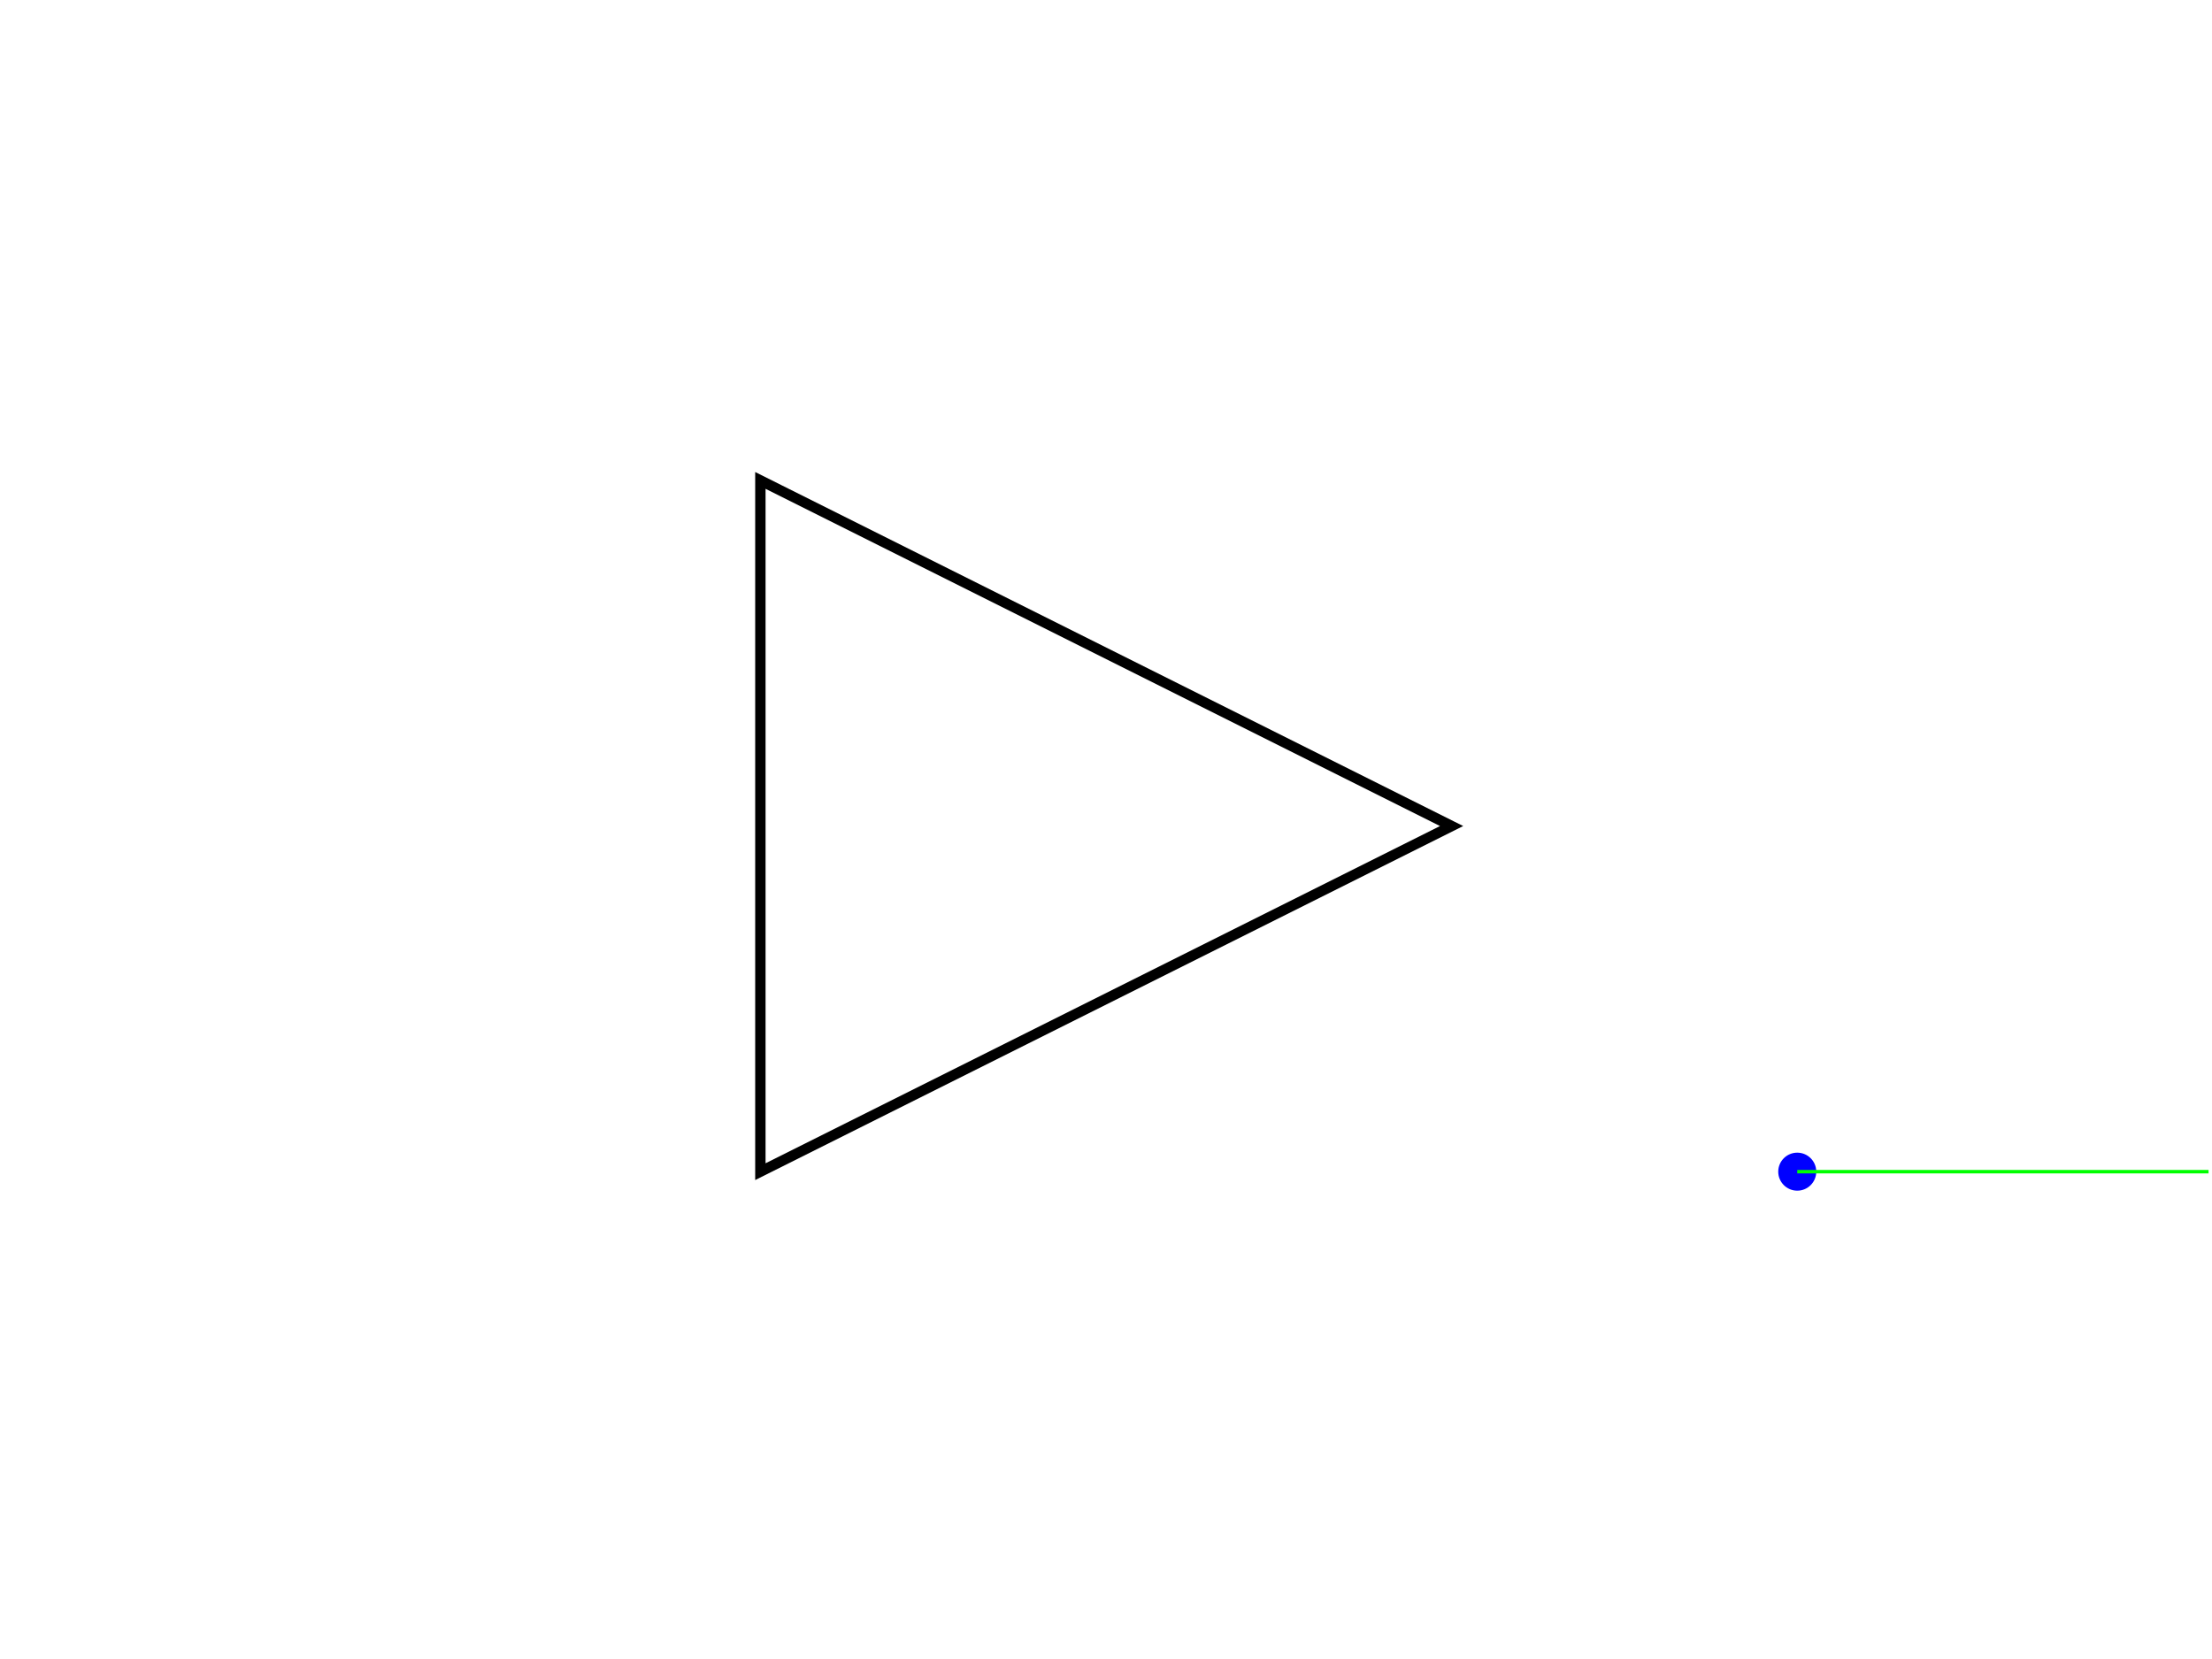
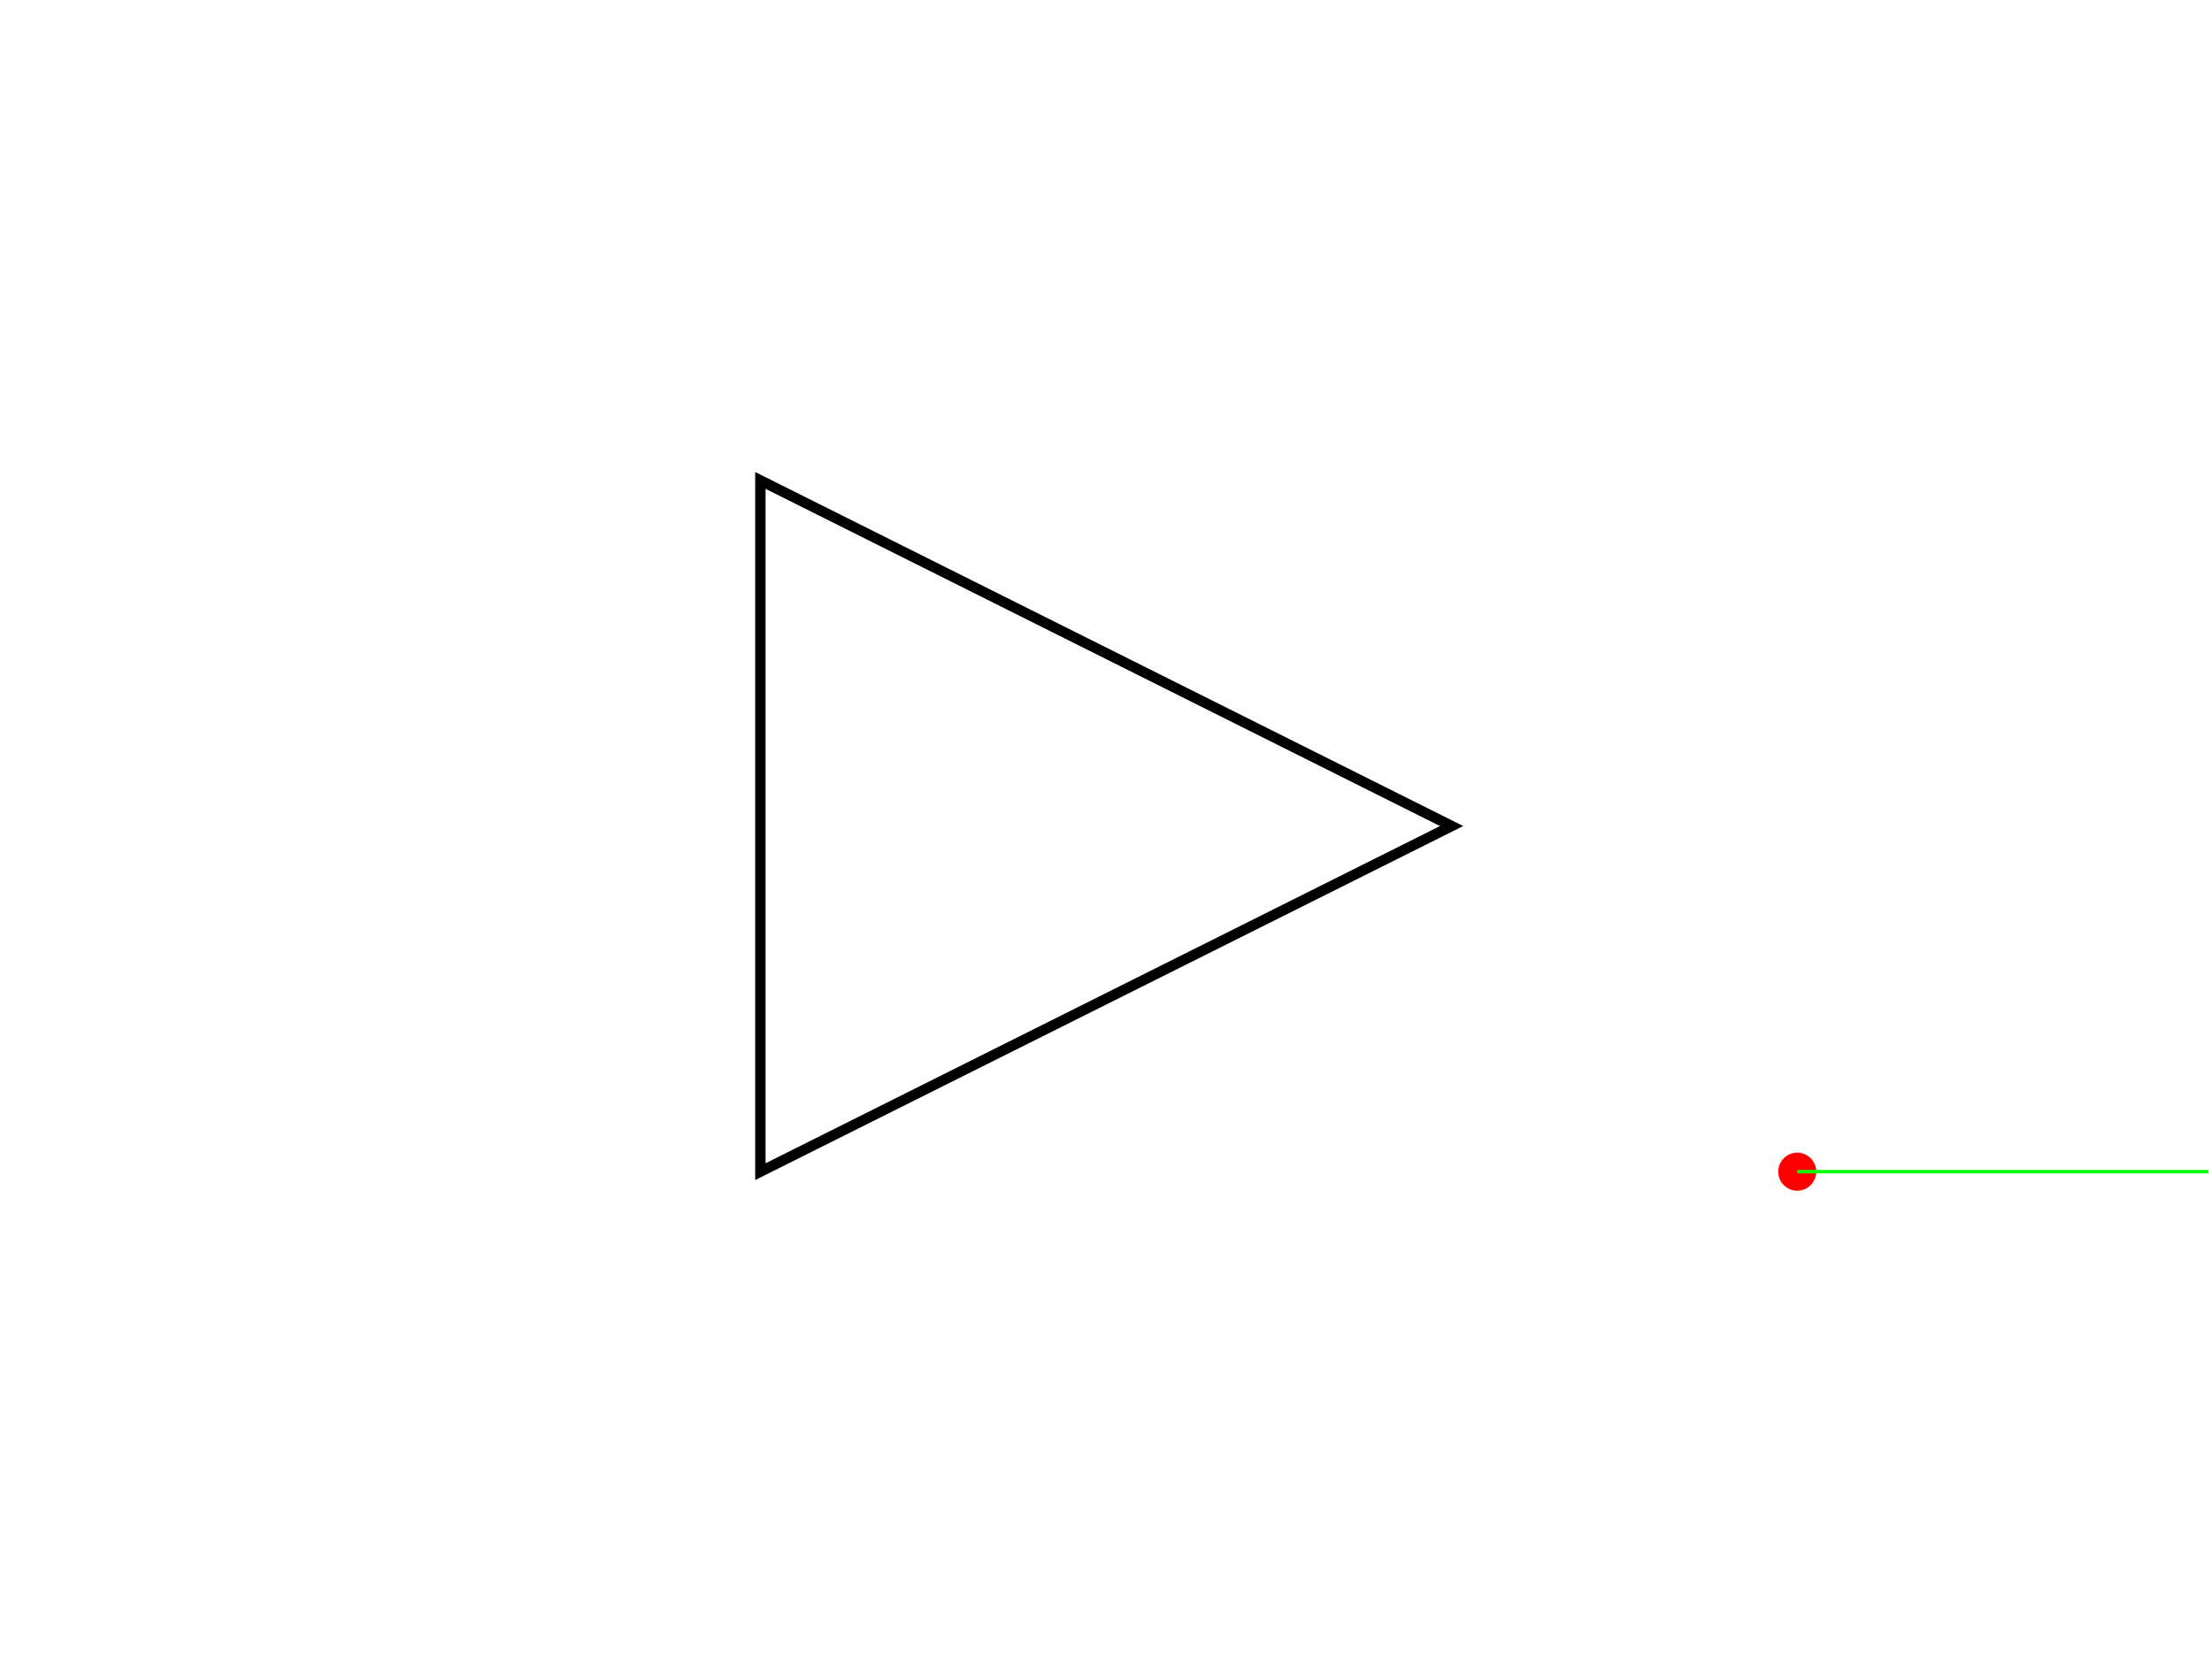
<svg xmlns="http://www.w3.org/2000/svg" version="1.1" width="640" height="480">
  <rect x="0" y="0" width="640" height="480" stroke="#ffffff" fill="#ffffff" />
  <polygon points=" 220,339 220,139 420,239 " stroke-width="3" stroke="#000000" fill="none" />
-   <circle cx="520" cy="339" r="5" stroke="#0000ff" fill="#0000ff" />
+   <circle cx="520" cy="339" r="5" stroke="#ff0000" fill="#ff0000" />
  <line x1="520" y1="339" x2="639" y2="339" stroke-width="1" stroke="#00ff00" fill="none" />
</svg>
